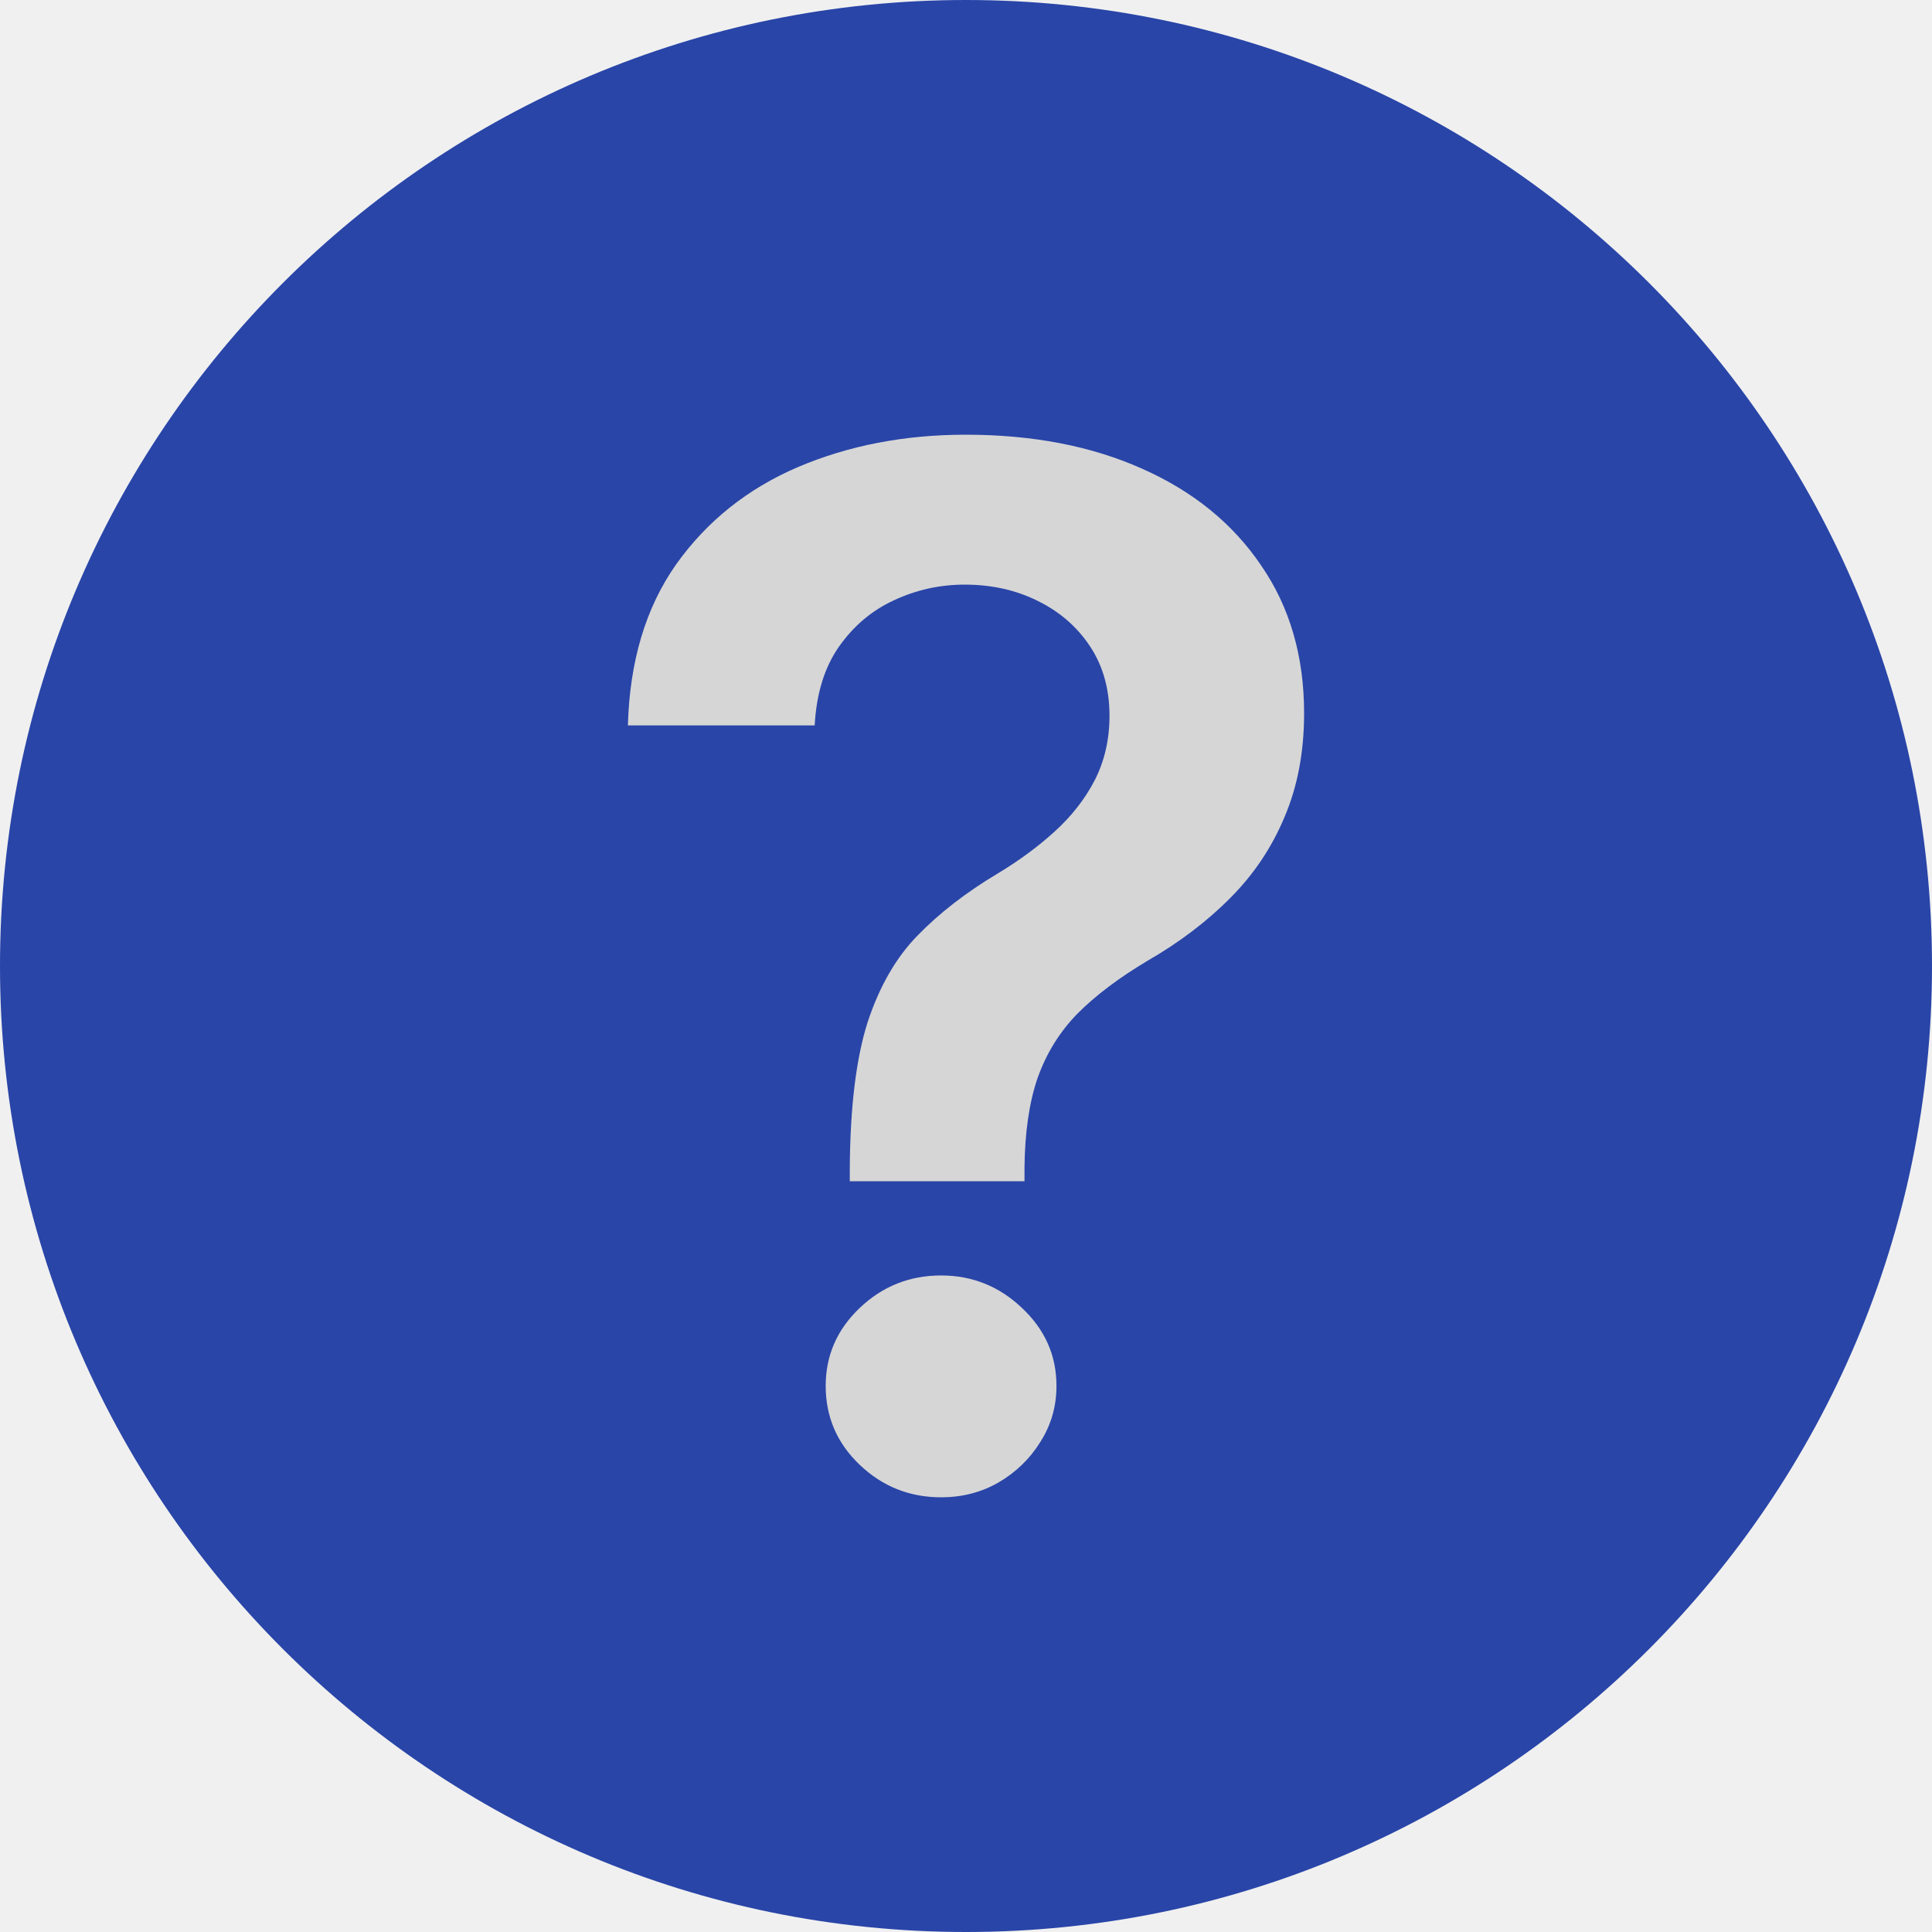
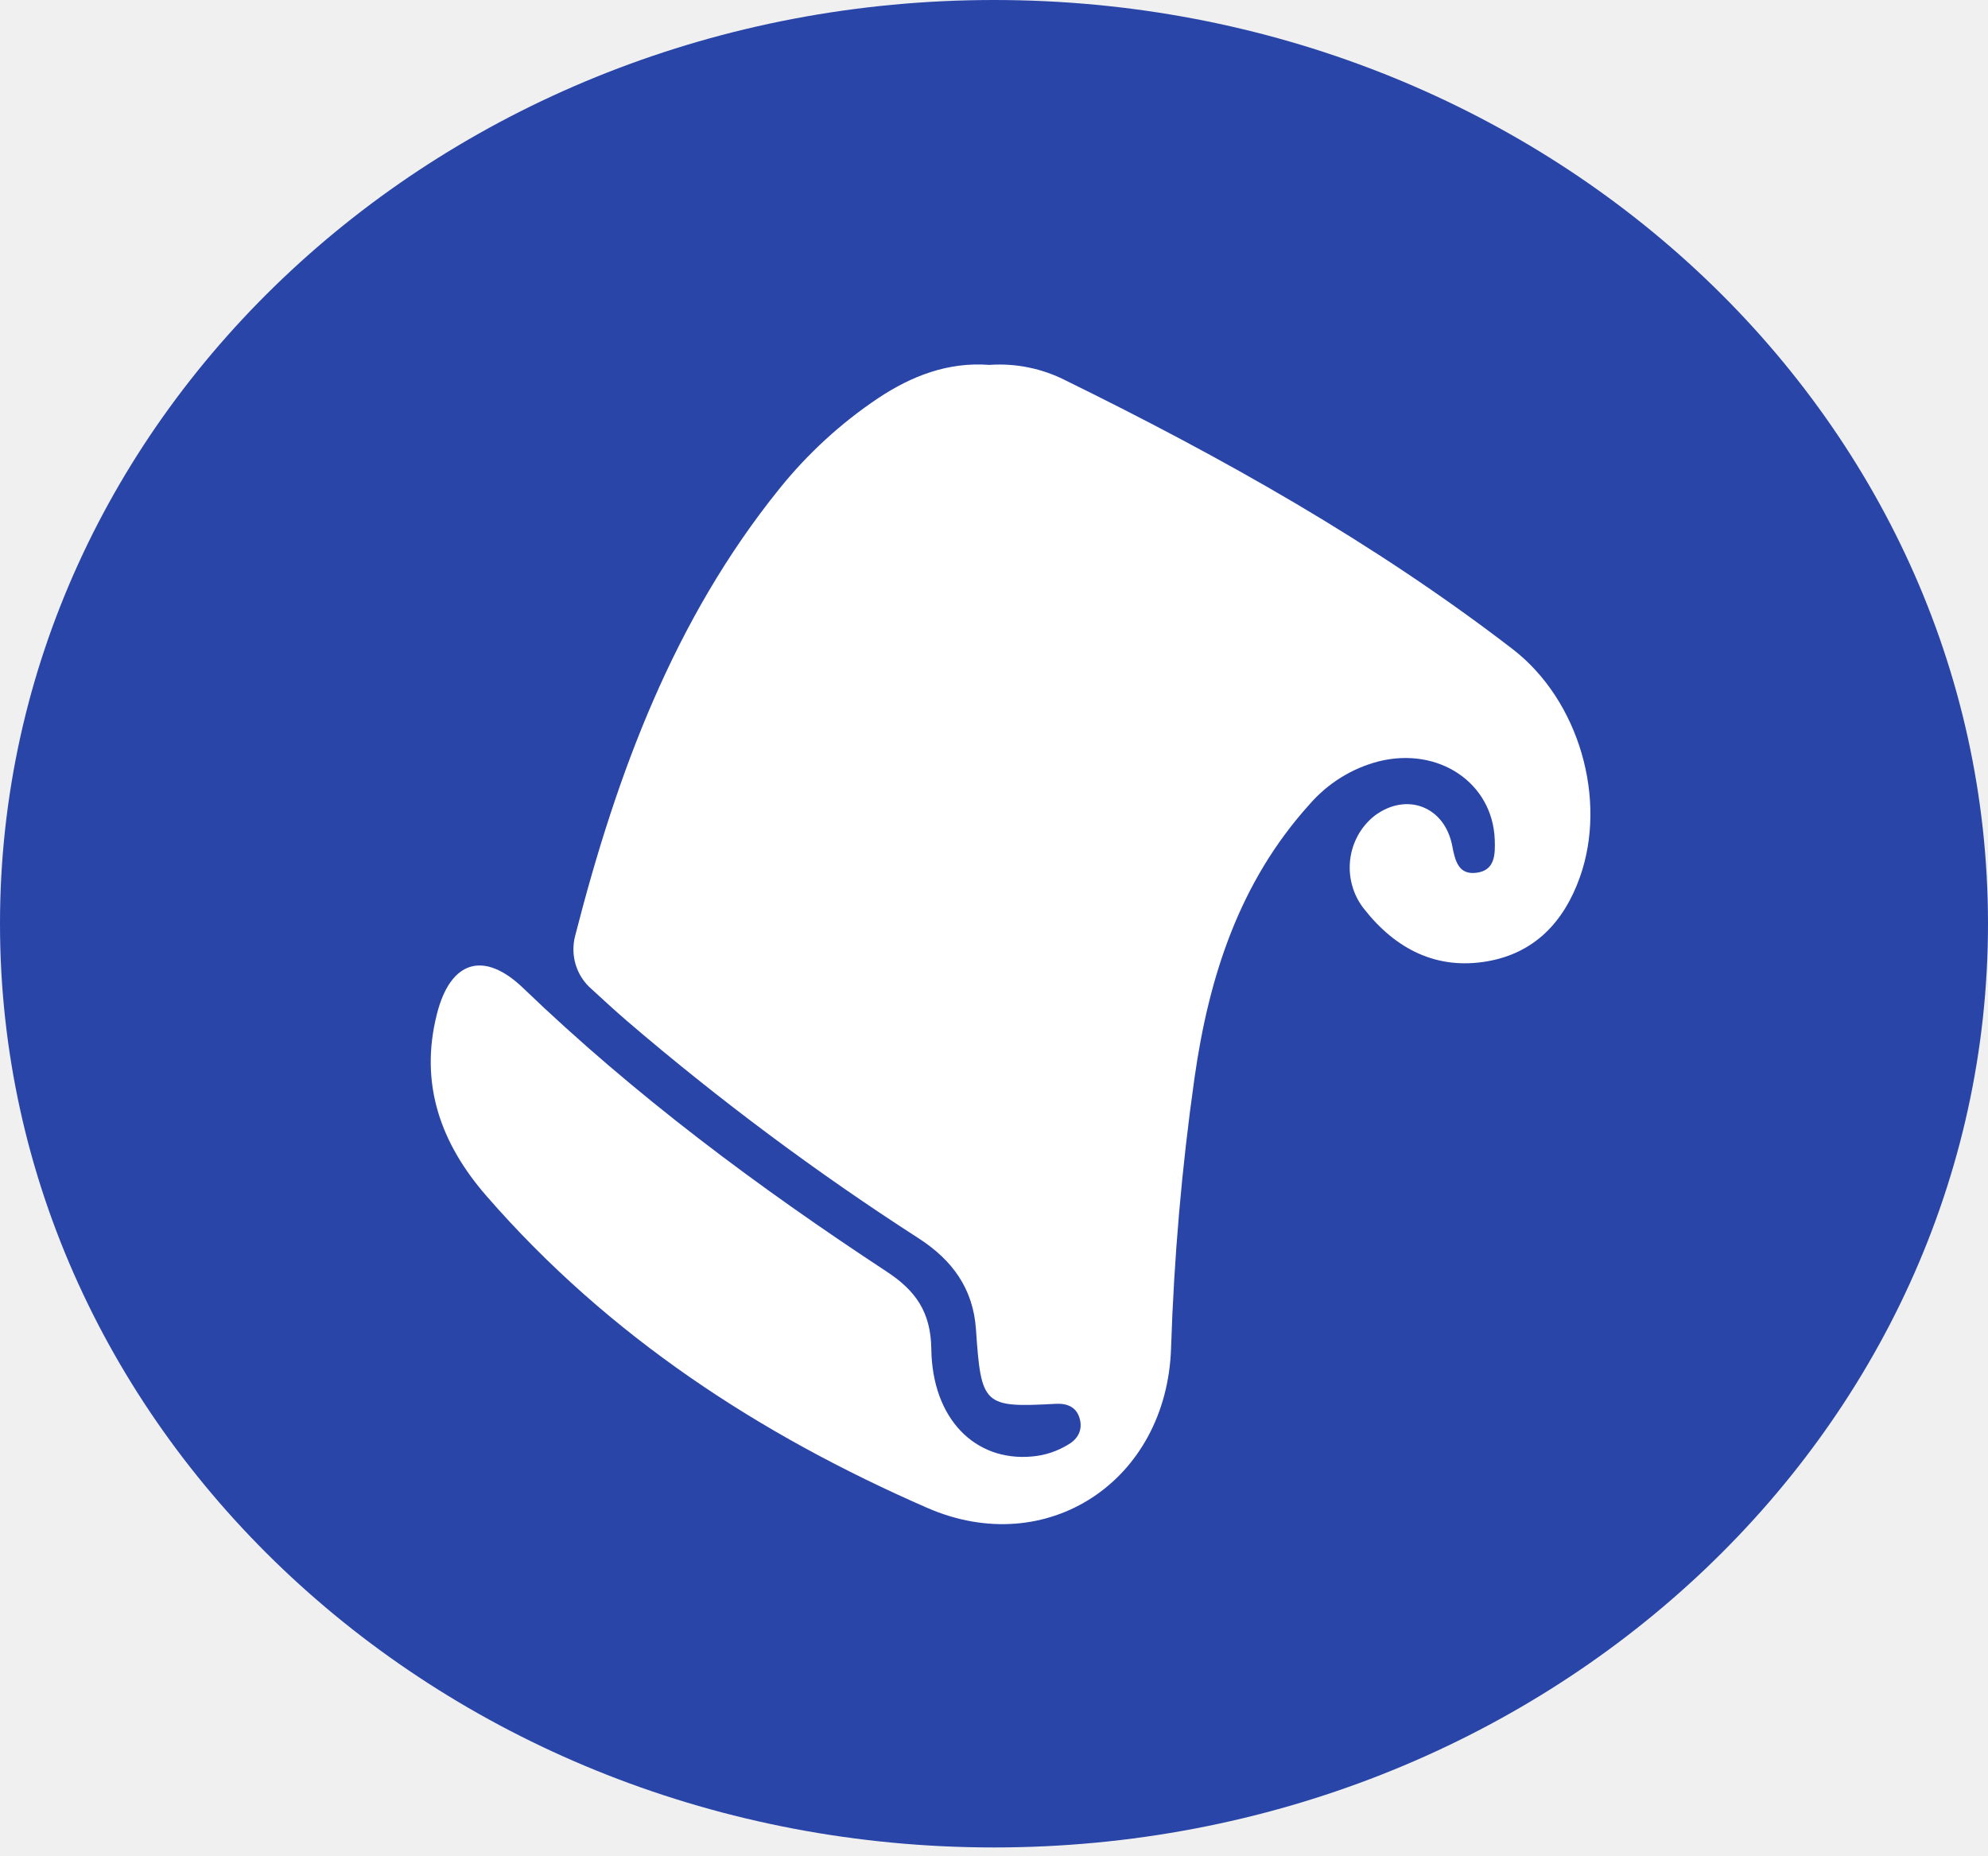
- <svg xmlns="http://www.w3.org/2000/svg" width="40" height="40" viewBox="0 0 40 40" fill="none">
-   <g id="Group 54">
-     <g id="Group 54_2">
+ <svg xmlns="http://www.w3.org/2000/svg" width="60" height="56" viewBox="0 0 60 56" fill="none">
+   <g id="dark_created">
+     <g id="Group 88">
      <g id="Group 48">
-         <circle id="Ellipse 7" cx="20" cy="20" r="20" fill="#2945A8" />
+         <ellipse id="Ellipse 7" cx="30" cy="27.879" rx="30" ry="27.879" fill="#2945A8" />
+         <path id="Vector" d="M29.861 11.013C30.665 10.956 31.469 11.123 32.189 11.495C36.895 13.807 41.464 16.369 45.652 19.59C47.661 21.137 48.519 24.131 47.681 26.479C47.197 27.837 46.304 28.764 44.9 29.011C43.367 29.283 42.124 28.649 41.171 27.435C41.008 27.231 40.886 26.995 40.814 26.741C40.741 26.488 40.719 26.222 40.748 25.959C40.777 25.697 40.858 25.443 40.984 25.213C41.111 24.983 41.282 24.781 41.486 24.62C42.45 23.899 43.603 24.336 43.831 25.533C43.919 25.996 44.027 26.418 44.576 26.339C45.124 26.261 45.129 25.784 45.113 25.342C45.05 23.626 43.421 22.528 41.609 22.979C40.797 23.189 40.066 23.645 39.511 24.289C37.408 26.626 36.486 29.469 36.051 32.537C35.668 35.237 35.432 37.957 35.344 40.684C35.216 44.699 31.599 47.085 27.99 45.511C22.936 43.306 18.374 40.34 14.685 36.099C13.31 34.521 12.648 32.72 13.188 30.598C13.599 28.982 14.608 28.689 15.786 29.817C19.16 33.062 22.879 35.828 26.762 38.379C27.63 38.949 28.093 39.594 28.108 40.714C28.136 42.821 29.428 44.117 31.151 43.958C31.54 43.925 31.915 43.8 32.249 43.593C32.54 43.422 32.686 43.142 32.581 42.797C32.477 42.452 32.192 42.35 31.855 42.369C29.683 42.488 29.611 42.417 29.456 40.123C29.372 38.886 28.735 38.027 27.729 37.376C24.652 35.395 21.71 33.202 18.922 30.813C18.563 30.502 18.211 30.181 17.861 29.857C17.634 29.664 17.465 29.408 17.376 29.119C17.288 28.83 17.283 28.521 17.363 28.229C18.613 23.348 20.34 18.692 23.531 14.741C24.381 13.686 25.382 12.769 26.498 12.021C27.506 11.35 28.61 10.918 29.861 11.013Z" fill="white" />
      </g>
-       <path id="?" d="M17.594 24.457V24.184C17.602 22.919 17.725 21.912 17.963 21.164C18.21 20.416 18.557 19.815 19.006 19.36C19.455 18.899 20.002 18.476 20.646 18.091C21.088 17.826 21.483 17.536 21.83 17.221C22.185 16.9 22.464 16.543 22.666 16.152C22.869 15.753 22.971 15.309 22.971 14.82C22.971 14.268 22.837 13.789 22.569 13.383C22.301 12.978 21.939 12.663 21.483 12.44C21.034 12.216 20.53 12.104 19.973 12.104C19.459 12.104 18.97 12.212 18.507 12.429C18.05 12.639 17.67 12.96 17.366 13.394C17.069 13.82 16.903 14.362 16.867 15.019H13C13.036 13.691 13.369 12.579 13.999 11.684C14.636 10.79 15.476 10.118 16.519 9.671C17.569 9.224 18.727 9 19.995 9C21.378 9 22.594 9.234 23.644 9.703C24.701 10.171 25.523 10.839 26.109 11.705C26.703 12.565 27 13.586 27 14.767C27 15.564 26.866 16.277 26.598 16.907C26.337 17.536 25.965 18.095 25.479 18.584C24.994 19.074 24.419 19.511 23.753 19.895C23.166 20.245 22.684 20.608 22.308 20.986C21.939 21.363 21.664 21.807 21.483 22.317C21.309 22.821 21.218 23.443 21.211 24.184V24.457H17.594ZM19.484 31C18.832 31 18.271 30.776 17.801 30.329C17.33 29.881 17.095 29.336 17.095 28.693C17.095 28.064 17.33 27.526 17.801 27.078C18.271 26.631 18.832 26.407 19.484 26.407C20.128 26.407 20.686 26.631 21.157 27.078C21.635 27.526 21.873 28.064 21.873 28.693C21.873 29.119 21.761 29.508 21.537 29.857C21.32 30.206 21.03 30.486 20.668 30.696C20.313 30.899 19.919 31 19.484 31Z" fill="#D6D6D6" />
    </g>
  </g>
</svg>
